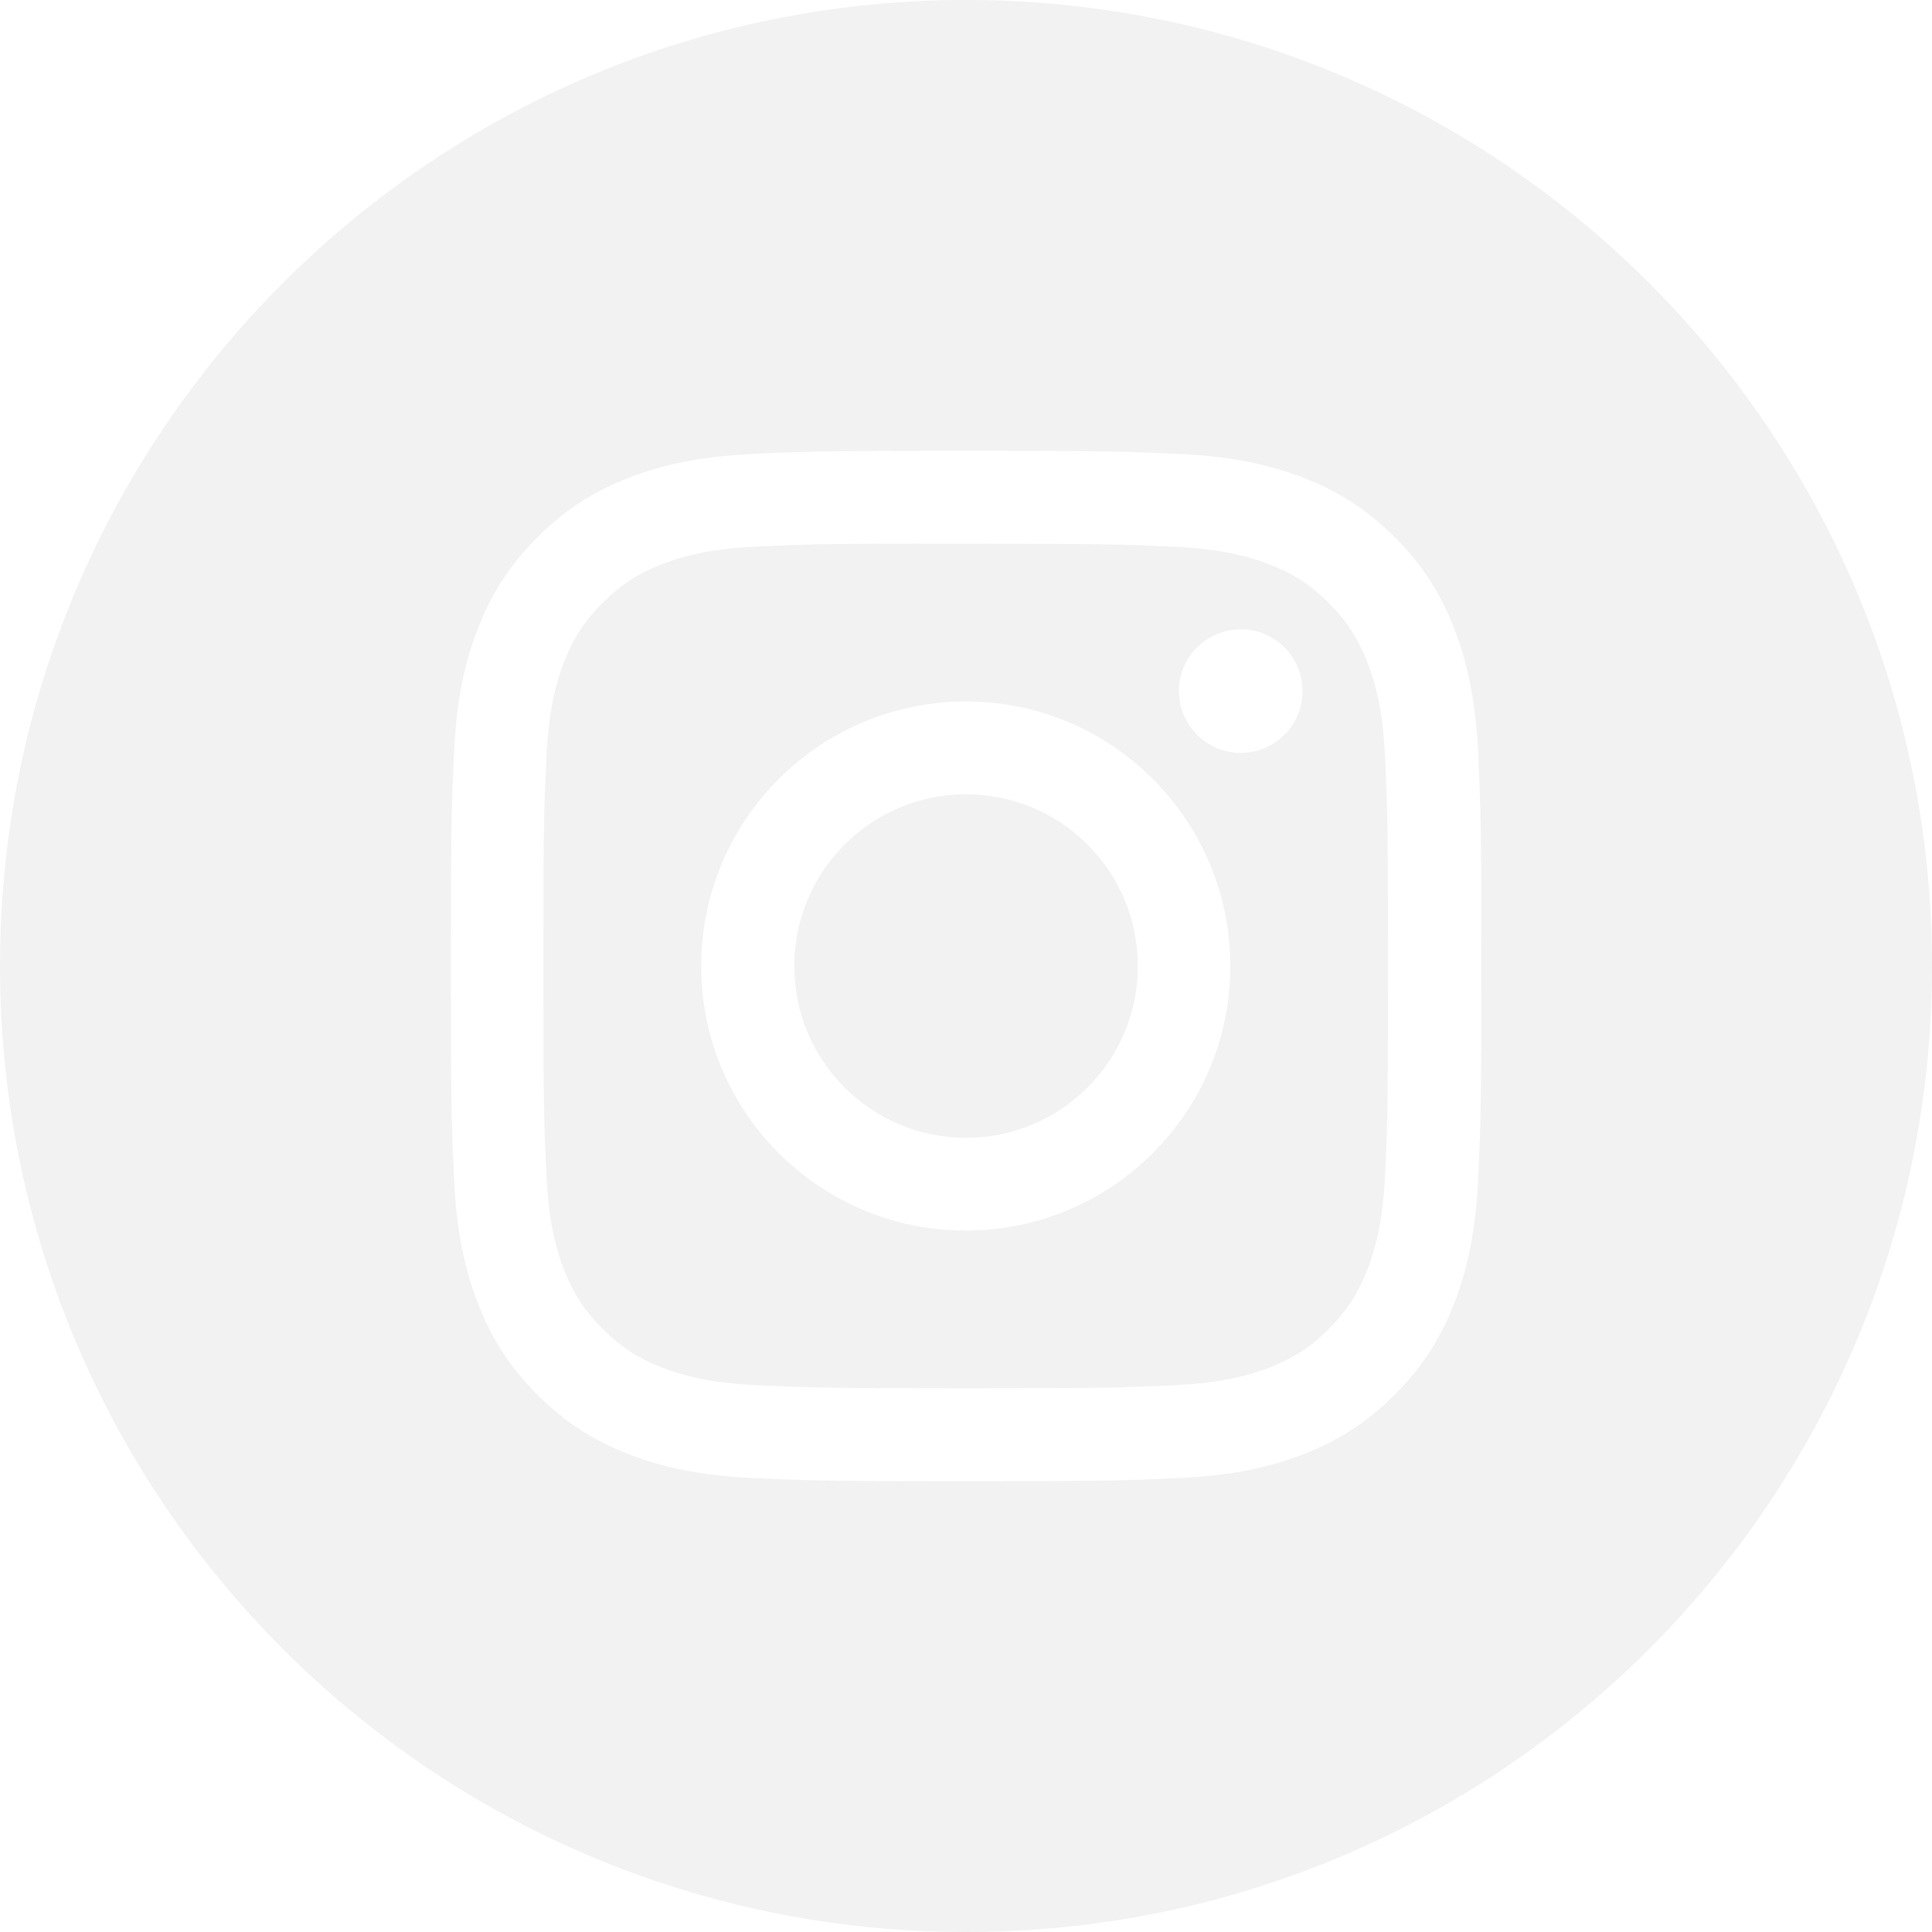
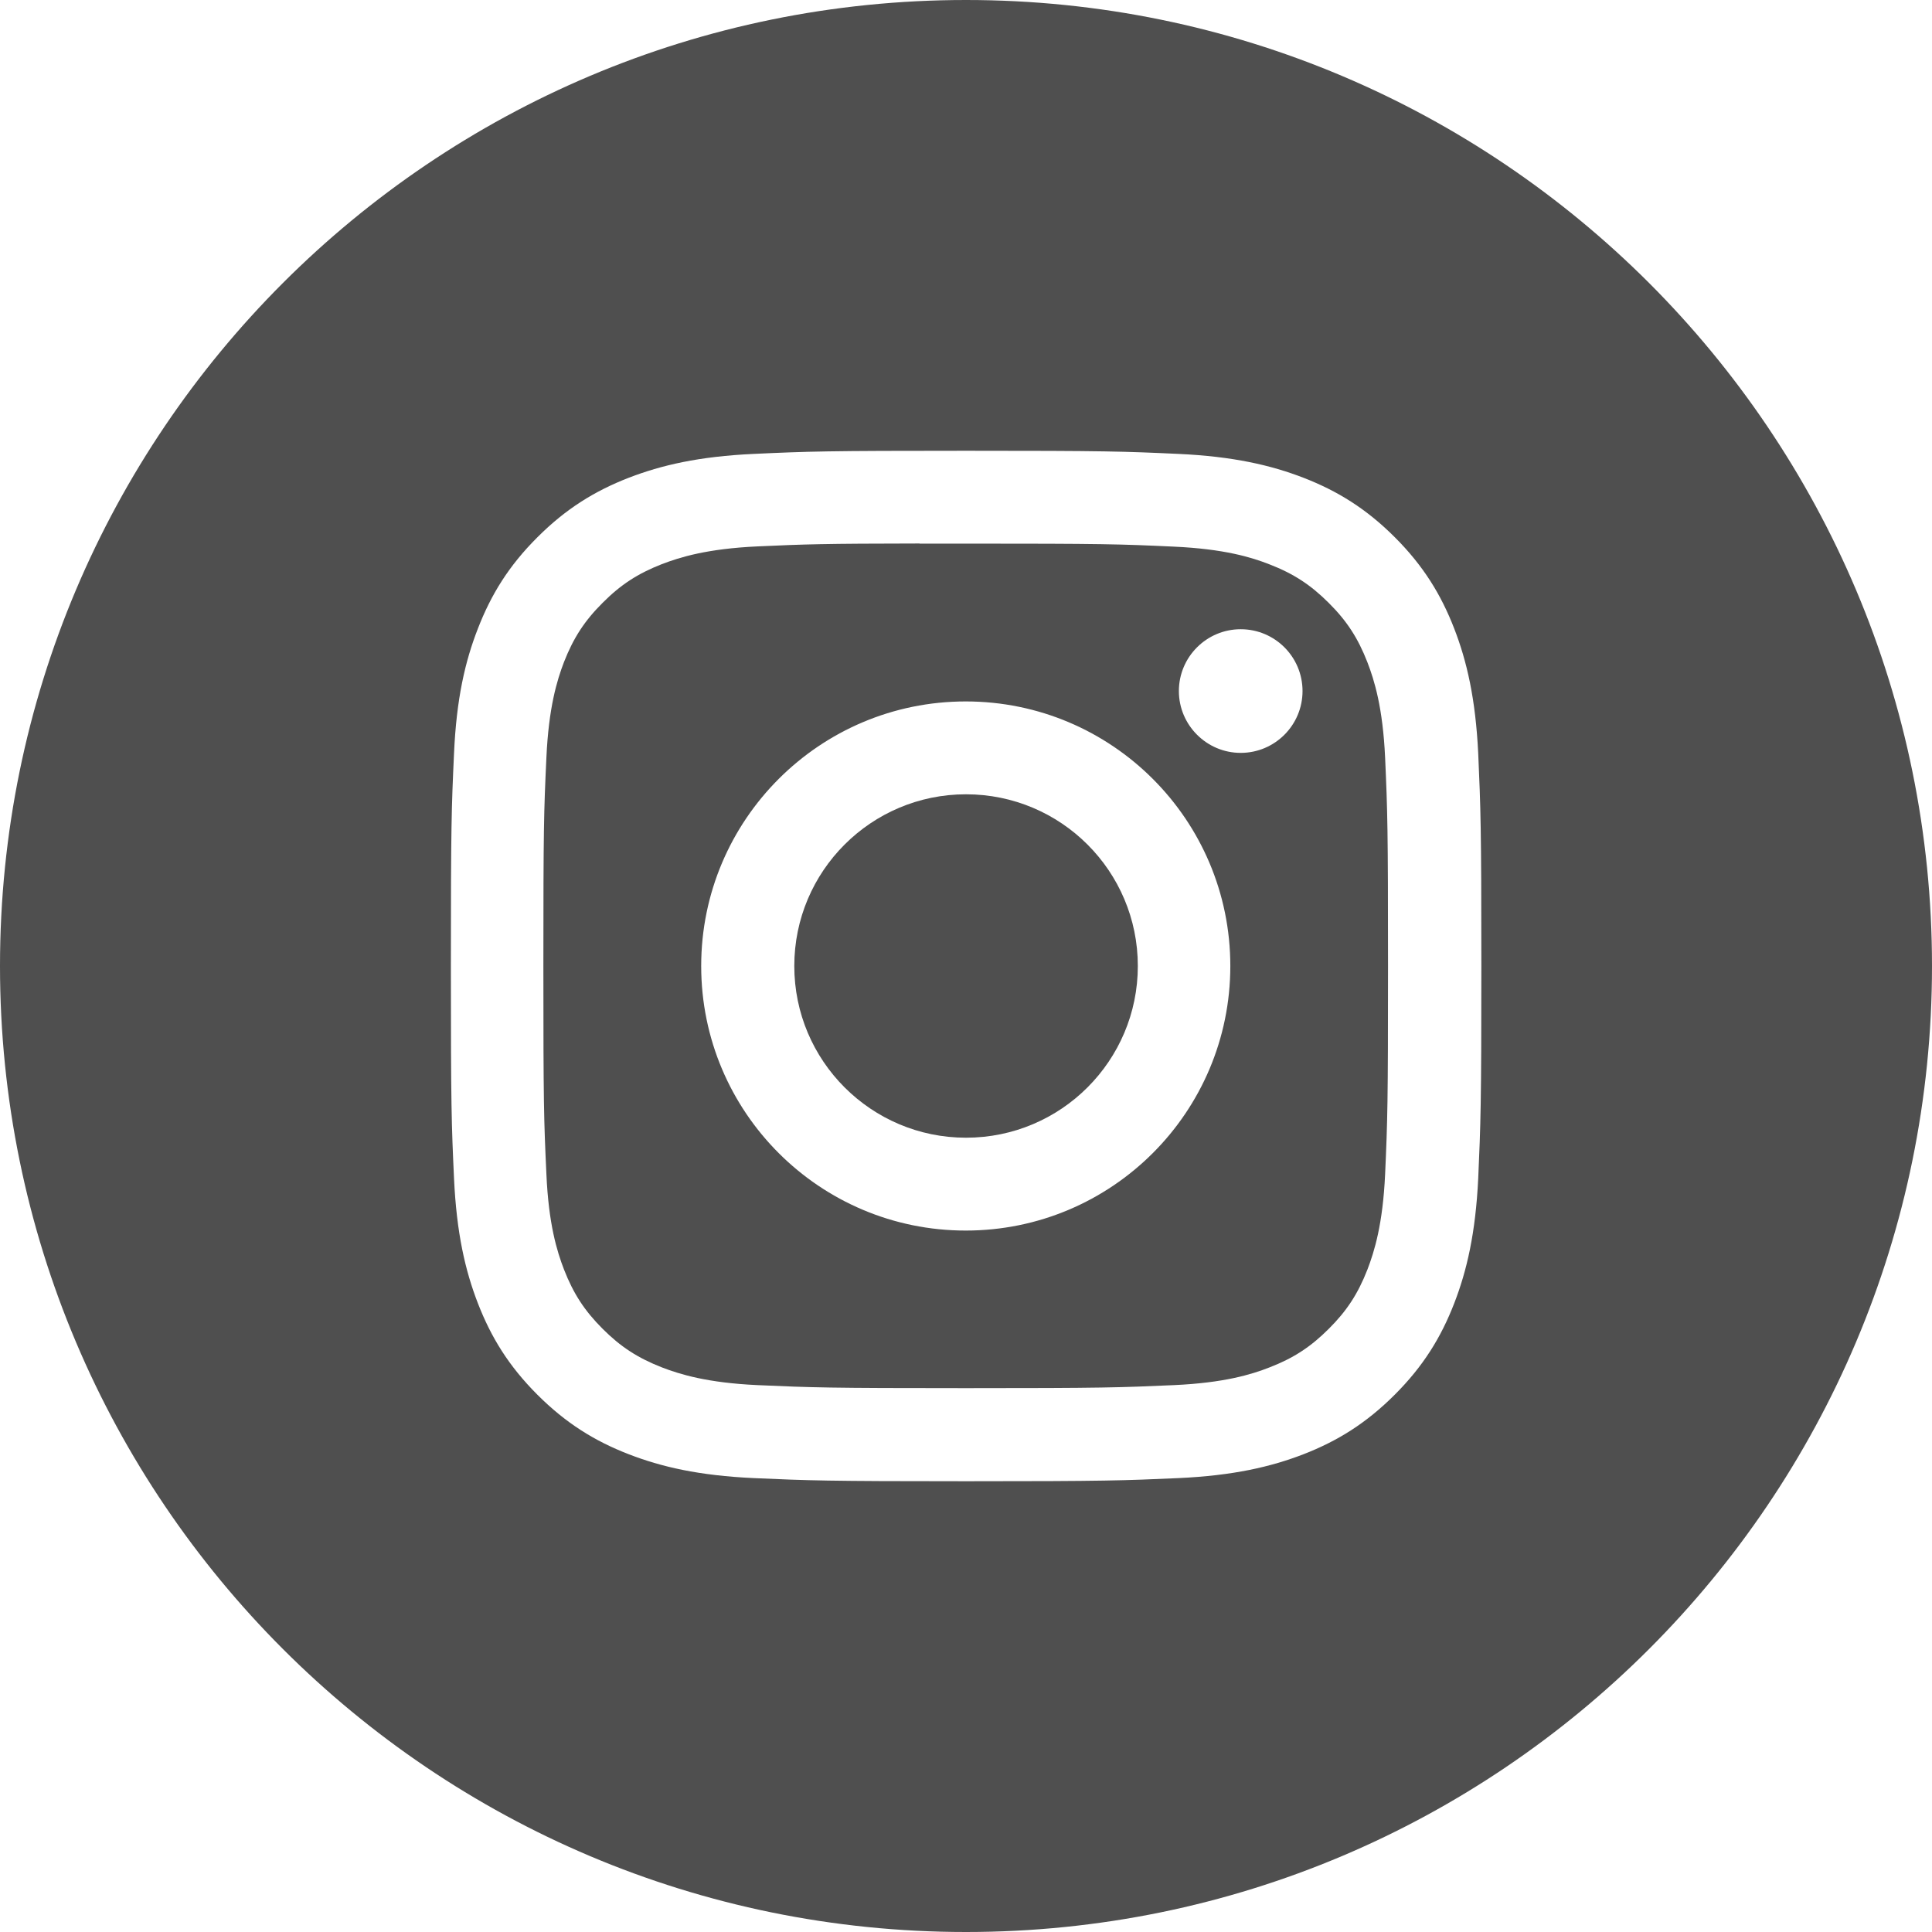
<svg xmlns="http://www.w3.org/2000/svg" width="16" height="16" viewBox="0 0 16 16" fill="none">
-   <path fill-rule="evenodd" clip-rule="evenodd" d="M8 0C3.582 0 0 3.582 0 8C0 12.418 3.582 16 8 16C12.418 16 16 12.418 16 8C16 3.582 12.418 0 8 0ZM6.242 3.759C6.697 3.738 6.842 3.733 8.001 3.733H8C9.159 3.733 9.304 3.738 9.759 3.759C10.213 3.78 10.524 3.852 10.796 3.957C11.076 4.066 11.314 4.212 11.551 4.449C11.788 4.686 11.934 4.924 12.043 5.205C12.148 5.476 12.22 5.786 12.242 6.24C12.262 6.696 12.268 6.841 12.268 8C12.268 9.159 12.262 9.304 12.242 9.759C12.22 10.213 12.148 10.523 12.043 10.794C11.934 11.075 11.788 11.313 11.551 11.55C11.314 11.787 11.076 11.934 10.796 12.043C10.524 12.148 10.214 12.22 9.76 12.241C9.305 12.261 9.16 12.267 8.001 12.267C6.842 12.267 6.697 12.261 6.242 12.241C5.787 12.22 5.477 12.148 5.206 12.043C4.925 11.934 4.687 11.787 4.45 11.55C4.213 11.313 4.067 11.075 3.958 10.794C3.853 10.523 3.781 10.213 3.76 9.759C3.739 9.304 3.734 9.159 3.734 8C3.734 6.841 3.739 6.696 3.76 6.24C3.78 5.786 3.852 5.476 3.958 5.205C4.067 4.924 4.213 4.686 4.451 4.449C4.688 4.212 4.926 4.066 5.206 3.957C5.478 3.852 5.788 3.78 6.242 3.759Z" fill="#F2F2F2" />
-   <path fill-rule="evenodd" clip-rule="evenodd" d="M7.615 4.503L7.856 4.503L7.998 4.503C9.137 4.503 9.272 4.507 9.722 4.528C10.138 4.547 10.364 4.616 10.514 4.674C10.713 4.752 10.855 4.844 11.004 4.994C11.154 5.143 11.246 5.285 11.324 5.484C11.382 5.634 11.452 5.86 11.471 6.276C11.491 6.726 11.495 6.861 11.495 8C11.495 9.139 11.491 9.274 11.471 9.723C11.452 10.139 11.382 10.365 11.324 10.515C11.246 10.714 11.154 10.856 11.004 11.006C10.855 11.155 10.713 11.247 10.514 11.325C10.364 11.383 10.138 11.453 9.722 11.472C9.272 11.492 9.137 11.497 7.998 11.497C6.859 11.497 6.723 11.492 6.274 11.472C5.858 11.453 5.632 11.383 5.481 11.325C5.282 11.247 5.14 11.155 4.991 11.005C4.841 10.856 4.749 10.714 4.671 10.515C4.613 10.365 4.543 10.139 4.525 9.723C4.504 9.273 4.5 9.138 4.5 7.999C4.5 6.859 4.504 6.725 4.525 6.275C4.544 5.859 4.613 5.633 4.671 5.483C4.749 5.284 4.841 5.142 4.991 4.992C5.14 4.843 5.282 4.751 5.481 4.673C5.632 4.614 5.858 4.545 6.274 4.526C6.667 4.508 6.82 4.503 7.615 4.502V4.503ZM10.275 5.212C9.993 5.212 9.763 5.441 9.763 5.723C9.763 6.006 9.993 6.235 10.275 6.235C10.558 6.235 10.787 6.006 10.787 5.723C10.787 5.441 10.558 5.211 10.275 5.211V5.212ZM5.807 8.001C5.807 6.791 6.788 5.81 7.998 5.809C9.208 5.809 10.189 6.791 10.189 8.001C10.189 9.211 9.208 10.191 7.998 10.191C6.788 10.191 5.807 9.211 5.807 8.001Z" fill="#F2F2F2" />
-   <path d="M8 6.578C8.786 6.578 9.423 7.215 9.423 8C9.423 8.786 8.786 9.423 8 9.423C7.215 9.423 6.578 8.786 6.578 8C6.578 7.215 7.215 6.578 8 6.578Z" fill="#F2F2F2" />
+   <path fill-rule="evenodd" clip-rule="evenodd" d="M8 0C3.582 0 0 3.582 0 8C0 12.418 3.582 16 8 16C12.418 16 16 12.418 16 8C16 3.582 12.418 0 8 0ZM6.242 3.759C6.697 3.738 6.842 3.733 8.001 3.733H8C9.159 3.733 9.304 3.738 9.759 3.759C10.213 3.78 10.524 3.852 10.796 3.957C11.076 4.066 11.314 4.212 11.551 4.449C11.788 4.686 11.934 4.924 12.043 5.205C12.148 5.476 12.22 5.786 12.242 6.24C12.262 6.696 12.268 6.841 12.268 8C12.268 9.159 12.262 9.304 12.242 9.759C12.22 10.213 12.148 10.523 12.043 10.794C11.934 11.075 11.788 11.313 11.551 11.55C11.314 11.787 11.076 11.934 10.796 12.043C10.524 12.148 10.214 12.22 9.76 12.241C9.305 12.261 9.16 12.267 8.001 12.267C6.842 12.267 6.697 12.261 6.242 12.241C5.787 12.22 5.477 12.148 5.206 12.043C4.925 11.934 4.687 11.787 4.45 11.55C4.213 11.313 4.067 11.075 3.958 10.794C3.853 10.523 3.781 10.213 3.76 9.759C3.739 9.304 3.734 9.159 3.734 8C3.734 6.841 3.739 6.696 3.76 6.24C3.78 5.786 3.852 5.476 3.958 5.205C4.067 4.924 4.213 4.686 4.451 4.449C4.688 4.212 4.926 4.066 5.206 3.957C5.478 3.852 5.788 3.78 6.242 3.759Z" fill="#4F4F4F" />
+   <path fill-rule="evenodd" clip-rule="evenodd" d="M7.615 4.502L7.856 4.502L7.998 4.502C9.137 4.502 9.272 4.506 9.722 4.527C10.138 4.546 10.364 4.615 10.514 4.674C10.713 4.751 10.855 4.844 11.004 4.993C11.154 5.142 11.246 5.284 11.324 5.484C11.382 5.634 11.452 5.86 11.471 6.276C11.491 6.725 11.495 6.86 11.495 7.999C11.495 9.138 11.491 9.273 11.471 9.723C11.452 10.139 11.382 10.364 11.324 10.515C11.246 10.714 11.154 10.856 11.004 11.005C10.855 11.154 10.713 11.247 10.514 11.324C10.364 11.383 10.138 11.452 9.722 11.471C9.272 11.491 9.137 11.496 7.998 11.496C6.859 11.496 6.723 11.491 6.274 11.471C5.858 11.452 5.632 11.382 5.481 11.324C5.282 11.246 5.14 11.154 4.991 11.005C4.841 10.855 4.749 10.714 4.671 10.514C4.613 10.364 4.543 10.138 4.525 9.722C4.504 9.273 4.5 9.137 4.5 7.998C4.5 6.859 4.504 6.724 4.525 6.274C4.544 5.858 4.613 5.633 4.671 5.482C4.749 5.283 4.841 5.141 4.991 4.992C5.14 4.842 5.282 4.75 5.481 4.672C5.632 4.614 5.858 4.544 6.274 4.525C6.667 4.507 6.82 4.502 7.615 4.501V4.502ZM10.275 5.211C9.993 5.211 9.763 5.44 9.763 5.723C9.763 6.005 9.993 6.235 10.275 6.235C10.558 6.235 10.787 6.005 10.787 5.723C10.787 5.44 10.558 5.211 10.275 5.211V5.211ZM5.807 8C5.807 6.79 6.788 5.809 7.998 5.809C9.208 5.809 10.189 6.79 10.189 8C10.189 9.21 9.208 10.191 7.998 10.191C6.788 10.191 5.807 9.21 5.807 8Z" fill="#4F4F4F" />
+   <path d="M8 6.578C8.786 6.578 9.423 7.214 9.423 8C9.423 8.785 8.786 9.422 8 9.422C7.215 9.422 6.578 8.785 6.578 8C6.578 7.214 7.215 6.578 8 6.578Z" fill="#4F4F4F" />
</svg>
